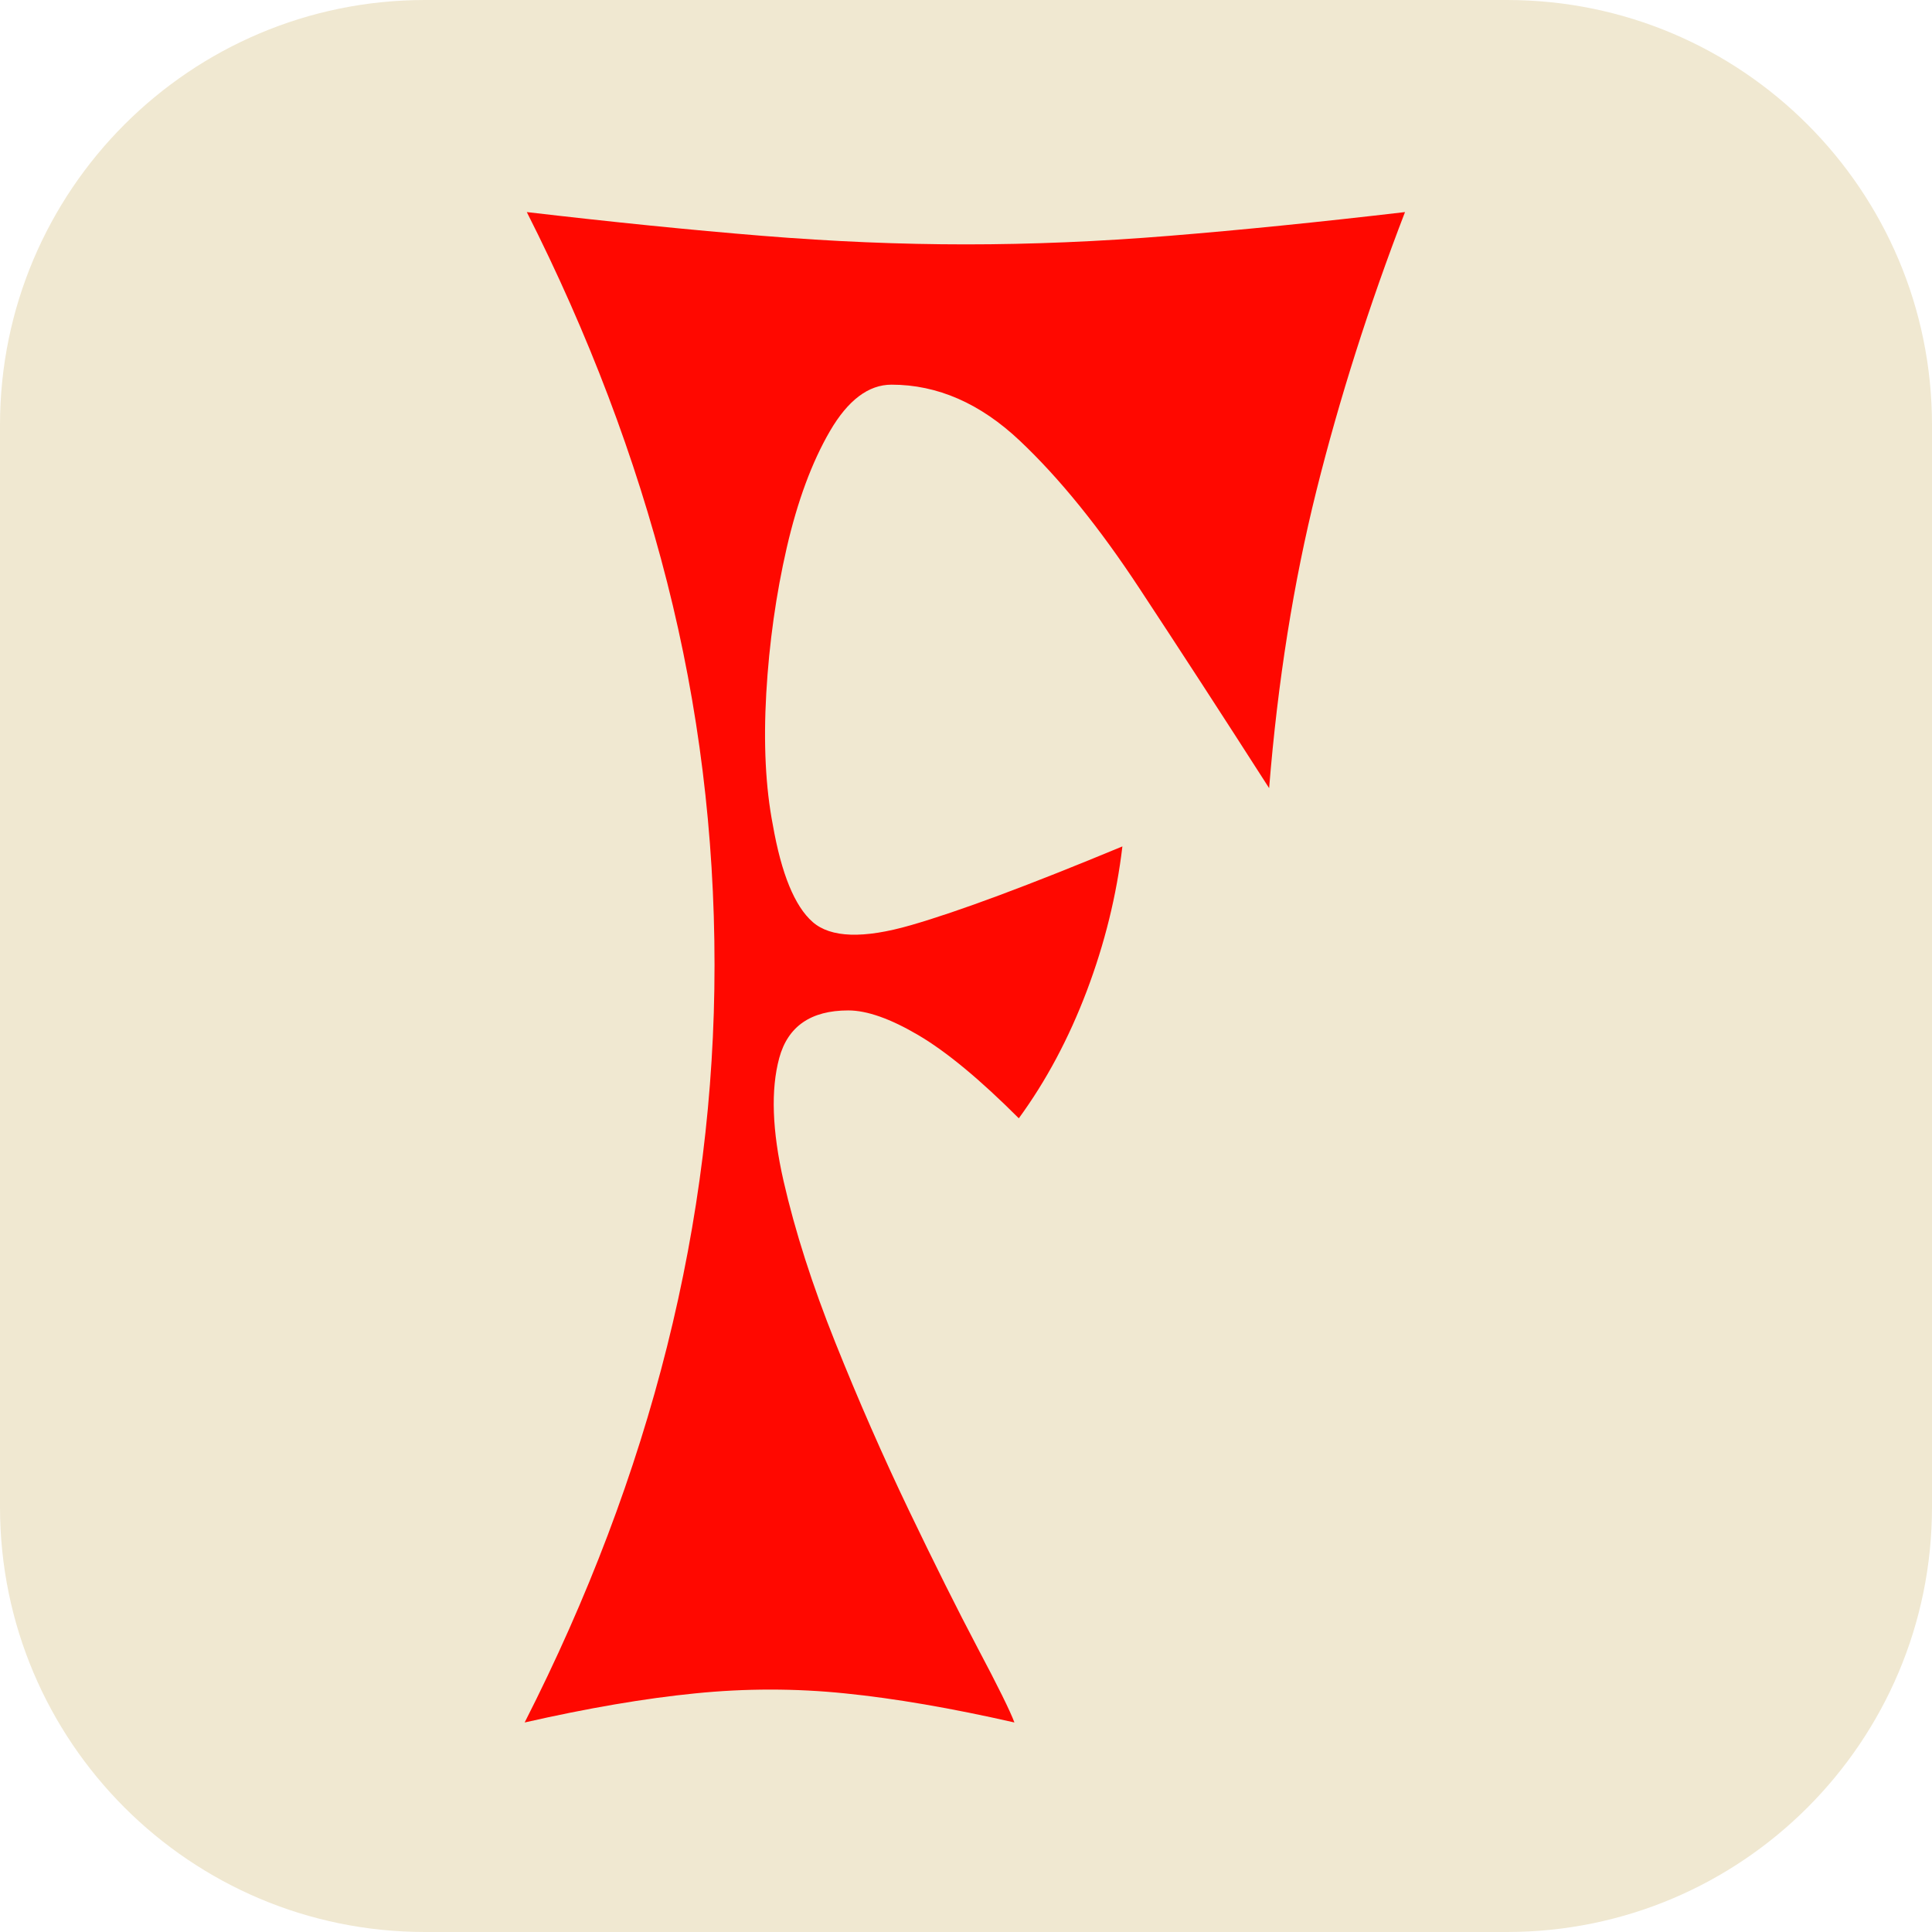
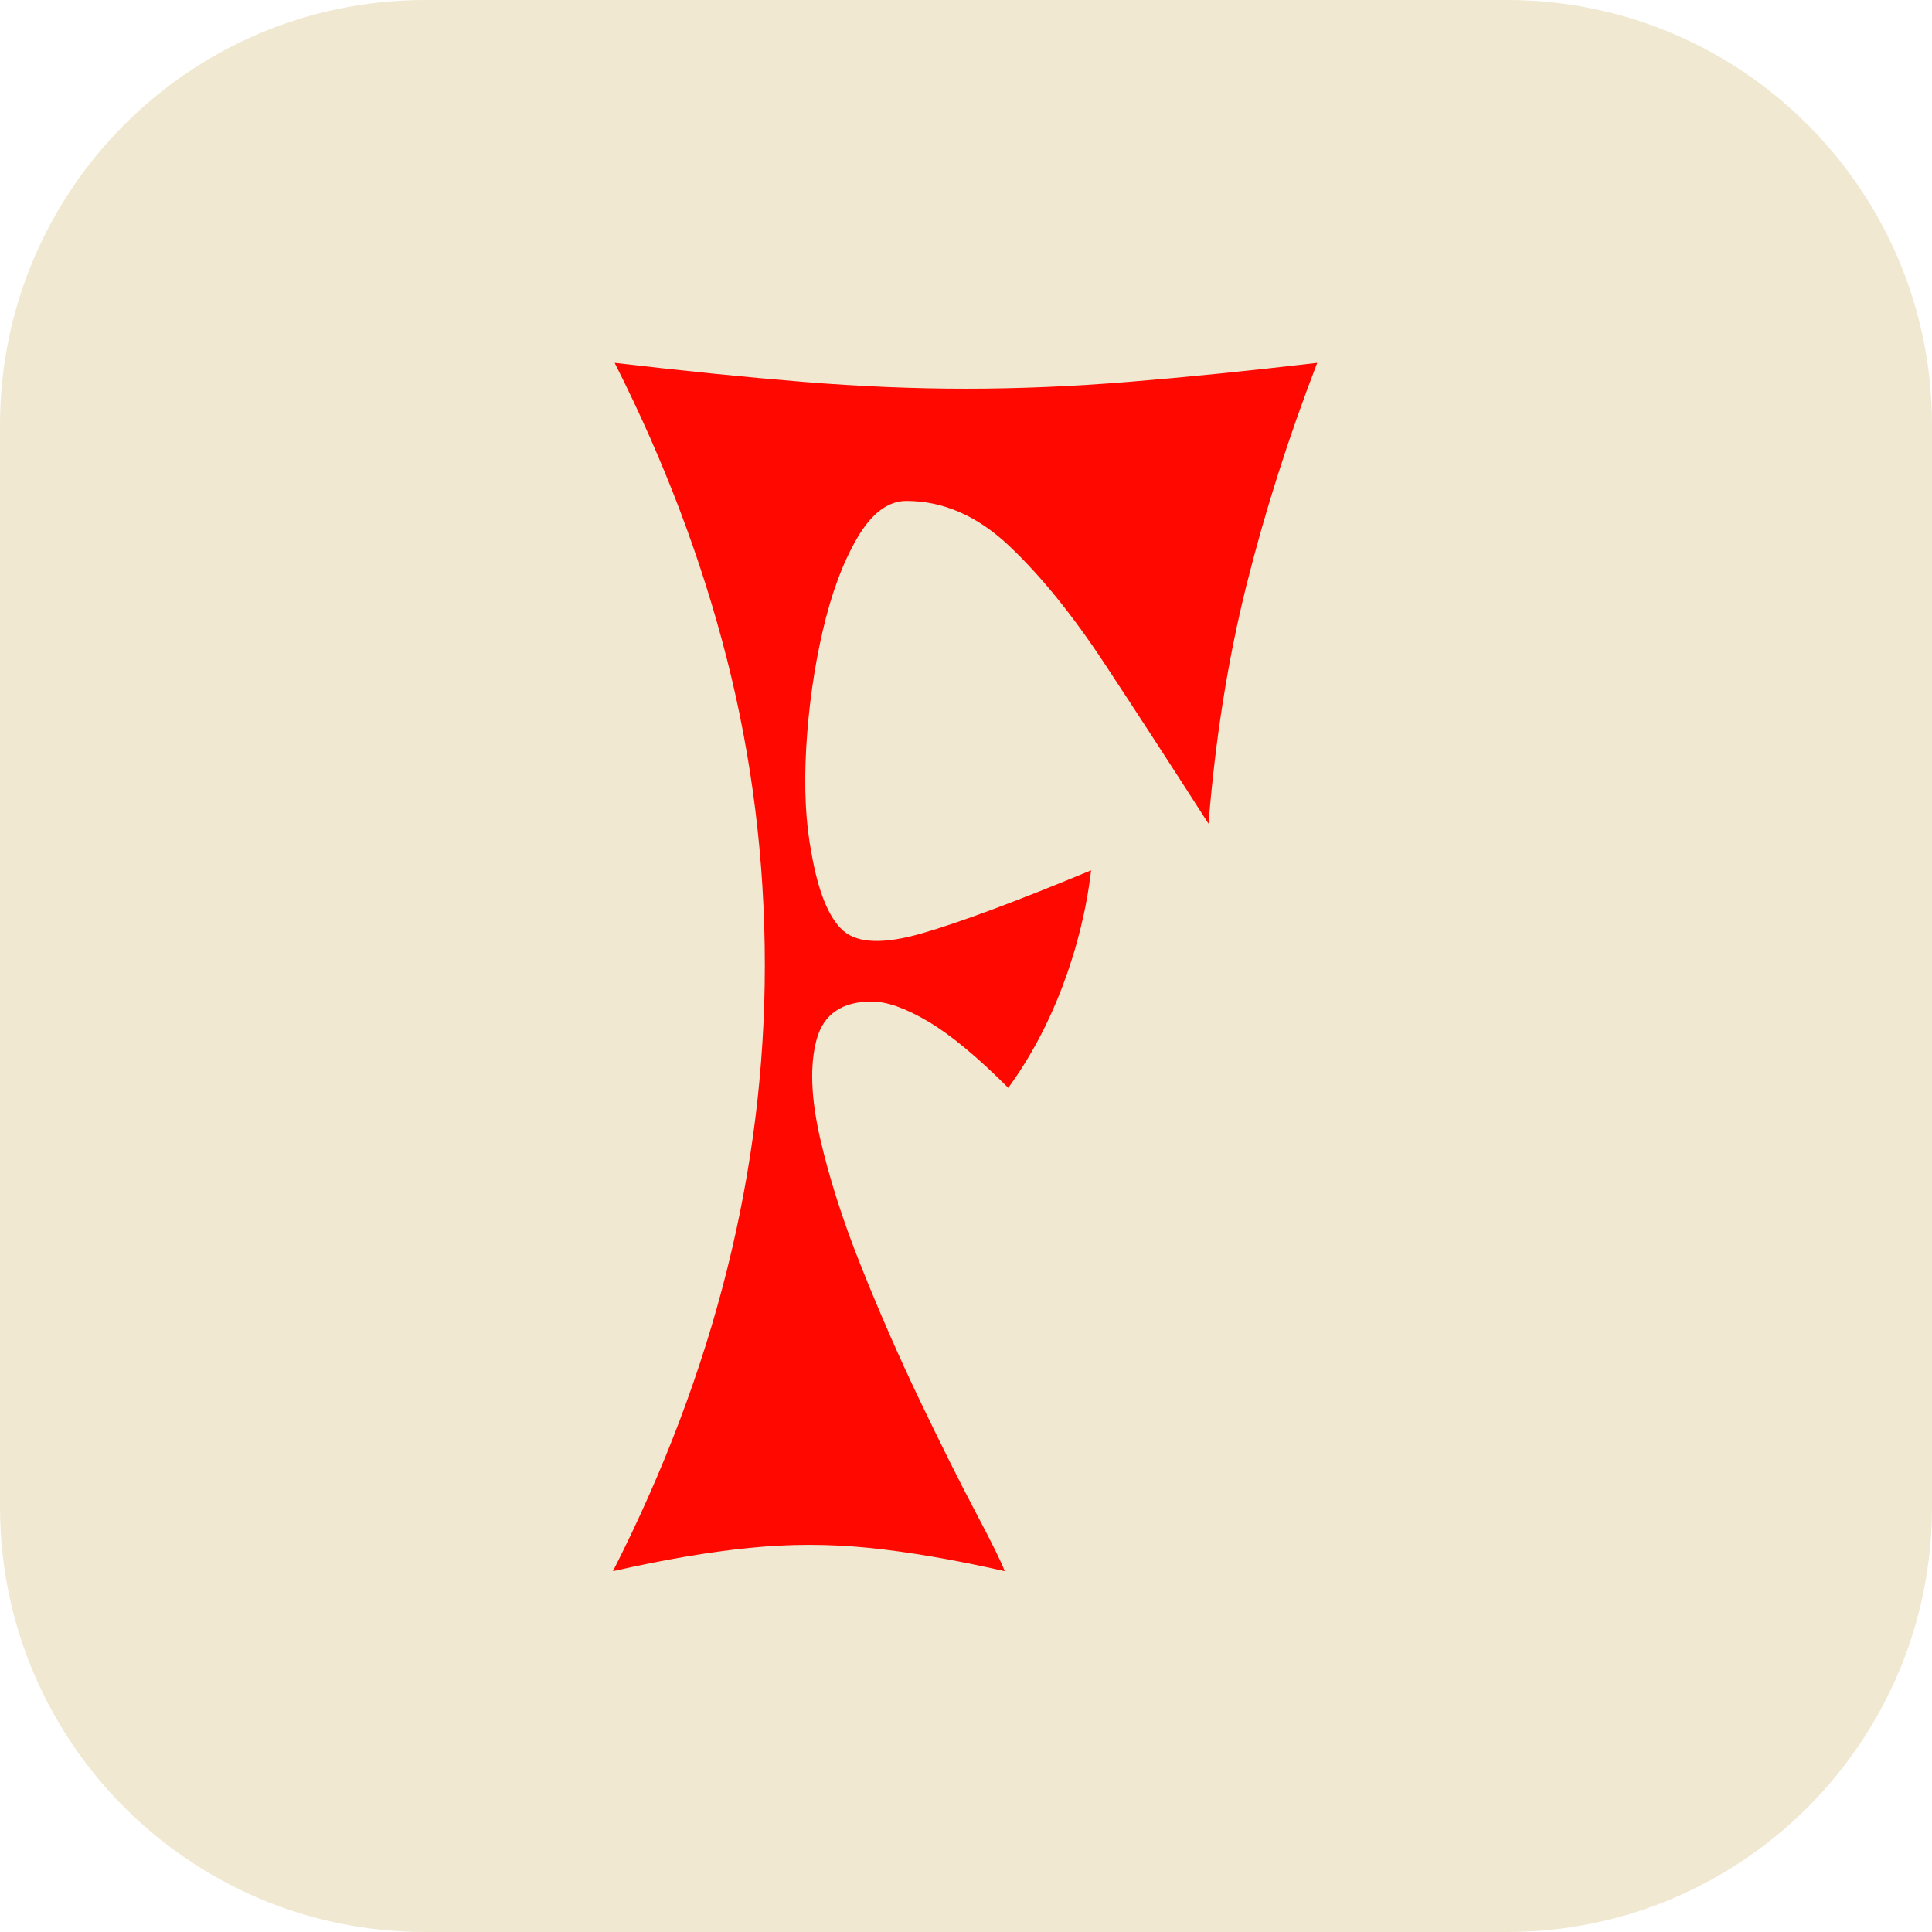
<svg xmlns="http://www.w3.org/2000/svg" viewBox="0 0 100 100">
  <rect width="100" height="100" rx="22" fill="#f0e8d1" />
-   <svg x="24" y="10" width="52" height="80" viewBox="120 64 135 225" preserveAspectRatio="xMidYMid meet">
+   <svg x="22" y="18" width="56" height="64" viewBox="120 64 135 225" preserveAspectRatio="xMidYMid meet">
    <g fill="#ff0800" fill-opacity="1">
      <g transform="translate(120.1113, 286.6228)">
        <path d="M 3.453 -219.875 C 16.016 -218.406 27.426 -217.254 37.688 -216.422 C 47.945 -215.586 57.844 -215.172 67.375 -215.172 C 76.906 -215.172 86.801 -215.586 97.062 -216.422 C 107.32 -217.254 118.734 -218.406 131.297 -219.875 C 126.055 -206.258 121.758 -192.75 118.406 -179.344 C 115.062 -165.945 112.766 -151.504 111.516 -136.016 C 104.805 -146.484 98.52 -156.164 92.656 -165.062 C 86.801 -173.969 80.992 -181.141 75.234 -186.578 C 69.473 -192.023 63.242 -194.75 56.547 -194.75 C 53.191 -194.75 50.203 -192.492 47.578 -187.984 C 44.961 -183.484 42.867 -177.832 41.297 -171.031 C 39.734 -164.227 38.738 -157.16 38.312 -149.828 C 37.895 -142.504 38.211 -136.117 39.266 -130.672 C 40.516 -123.547 42.445 -118.832 45.062 -116.531 C 47.688 -114.227 52.453 -114.07 59.359 -116.062 C 66.273 -118.051 76.539 -121.875 90.156 -127.531 C 89.312 -120.406 87.582 -113.391 84.969 -106.484 C 82.352 -99.578 79.055 -93.398 75.078 -87.953 C 69.422 -93.609 64.551 -97.641 60.469 -100.047 C 56.383 -102.453 52.977 -103.656 50.25 -103.656 C 44.812 -103.656 41.461 -101.348 40.203 -96.734 C 38.953 -92.129 39.16 -86.16 40.828 -78.828 C 42.504 -71.504 45.02 -63.656 48.375 -55.281 C 51.727 -46.906 55.285 -38.789 59.047 -30.938 C 62.816 -23.082 66.164 -16.379 69.094 -10.828 C 72.031 -5.285 73.812 -1.676 74.438 0 C 65.227 -2.094 57.008 -3.504 49.781 -4.234 C 42.562 -4.973 35.285 -4.973 27.953 -4.234 C 20.629 -3.504 12.359 -2.094 3.141 0 C 21.566 -36.227 30.781 -72.977 30.781 -110.25 C 30.781 -129.312 28.477 -147.895 23.875 -166 C 19.27 -184.113 12.461 -202.07 3.453 -219.875 Z" />
      </g>
    </g>
  </svg>
</svg>
